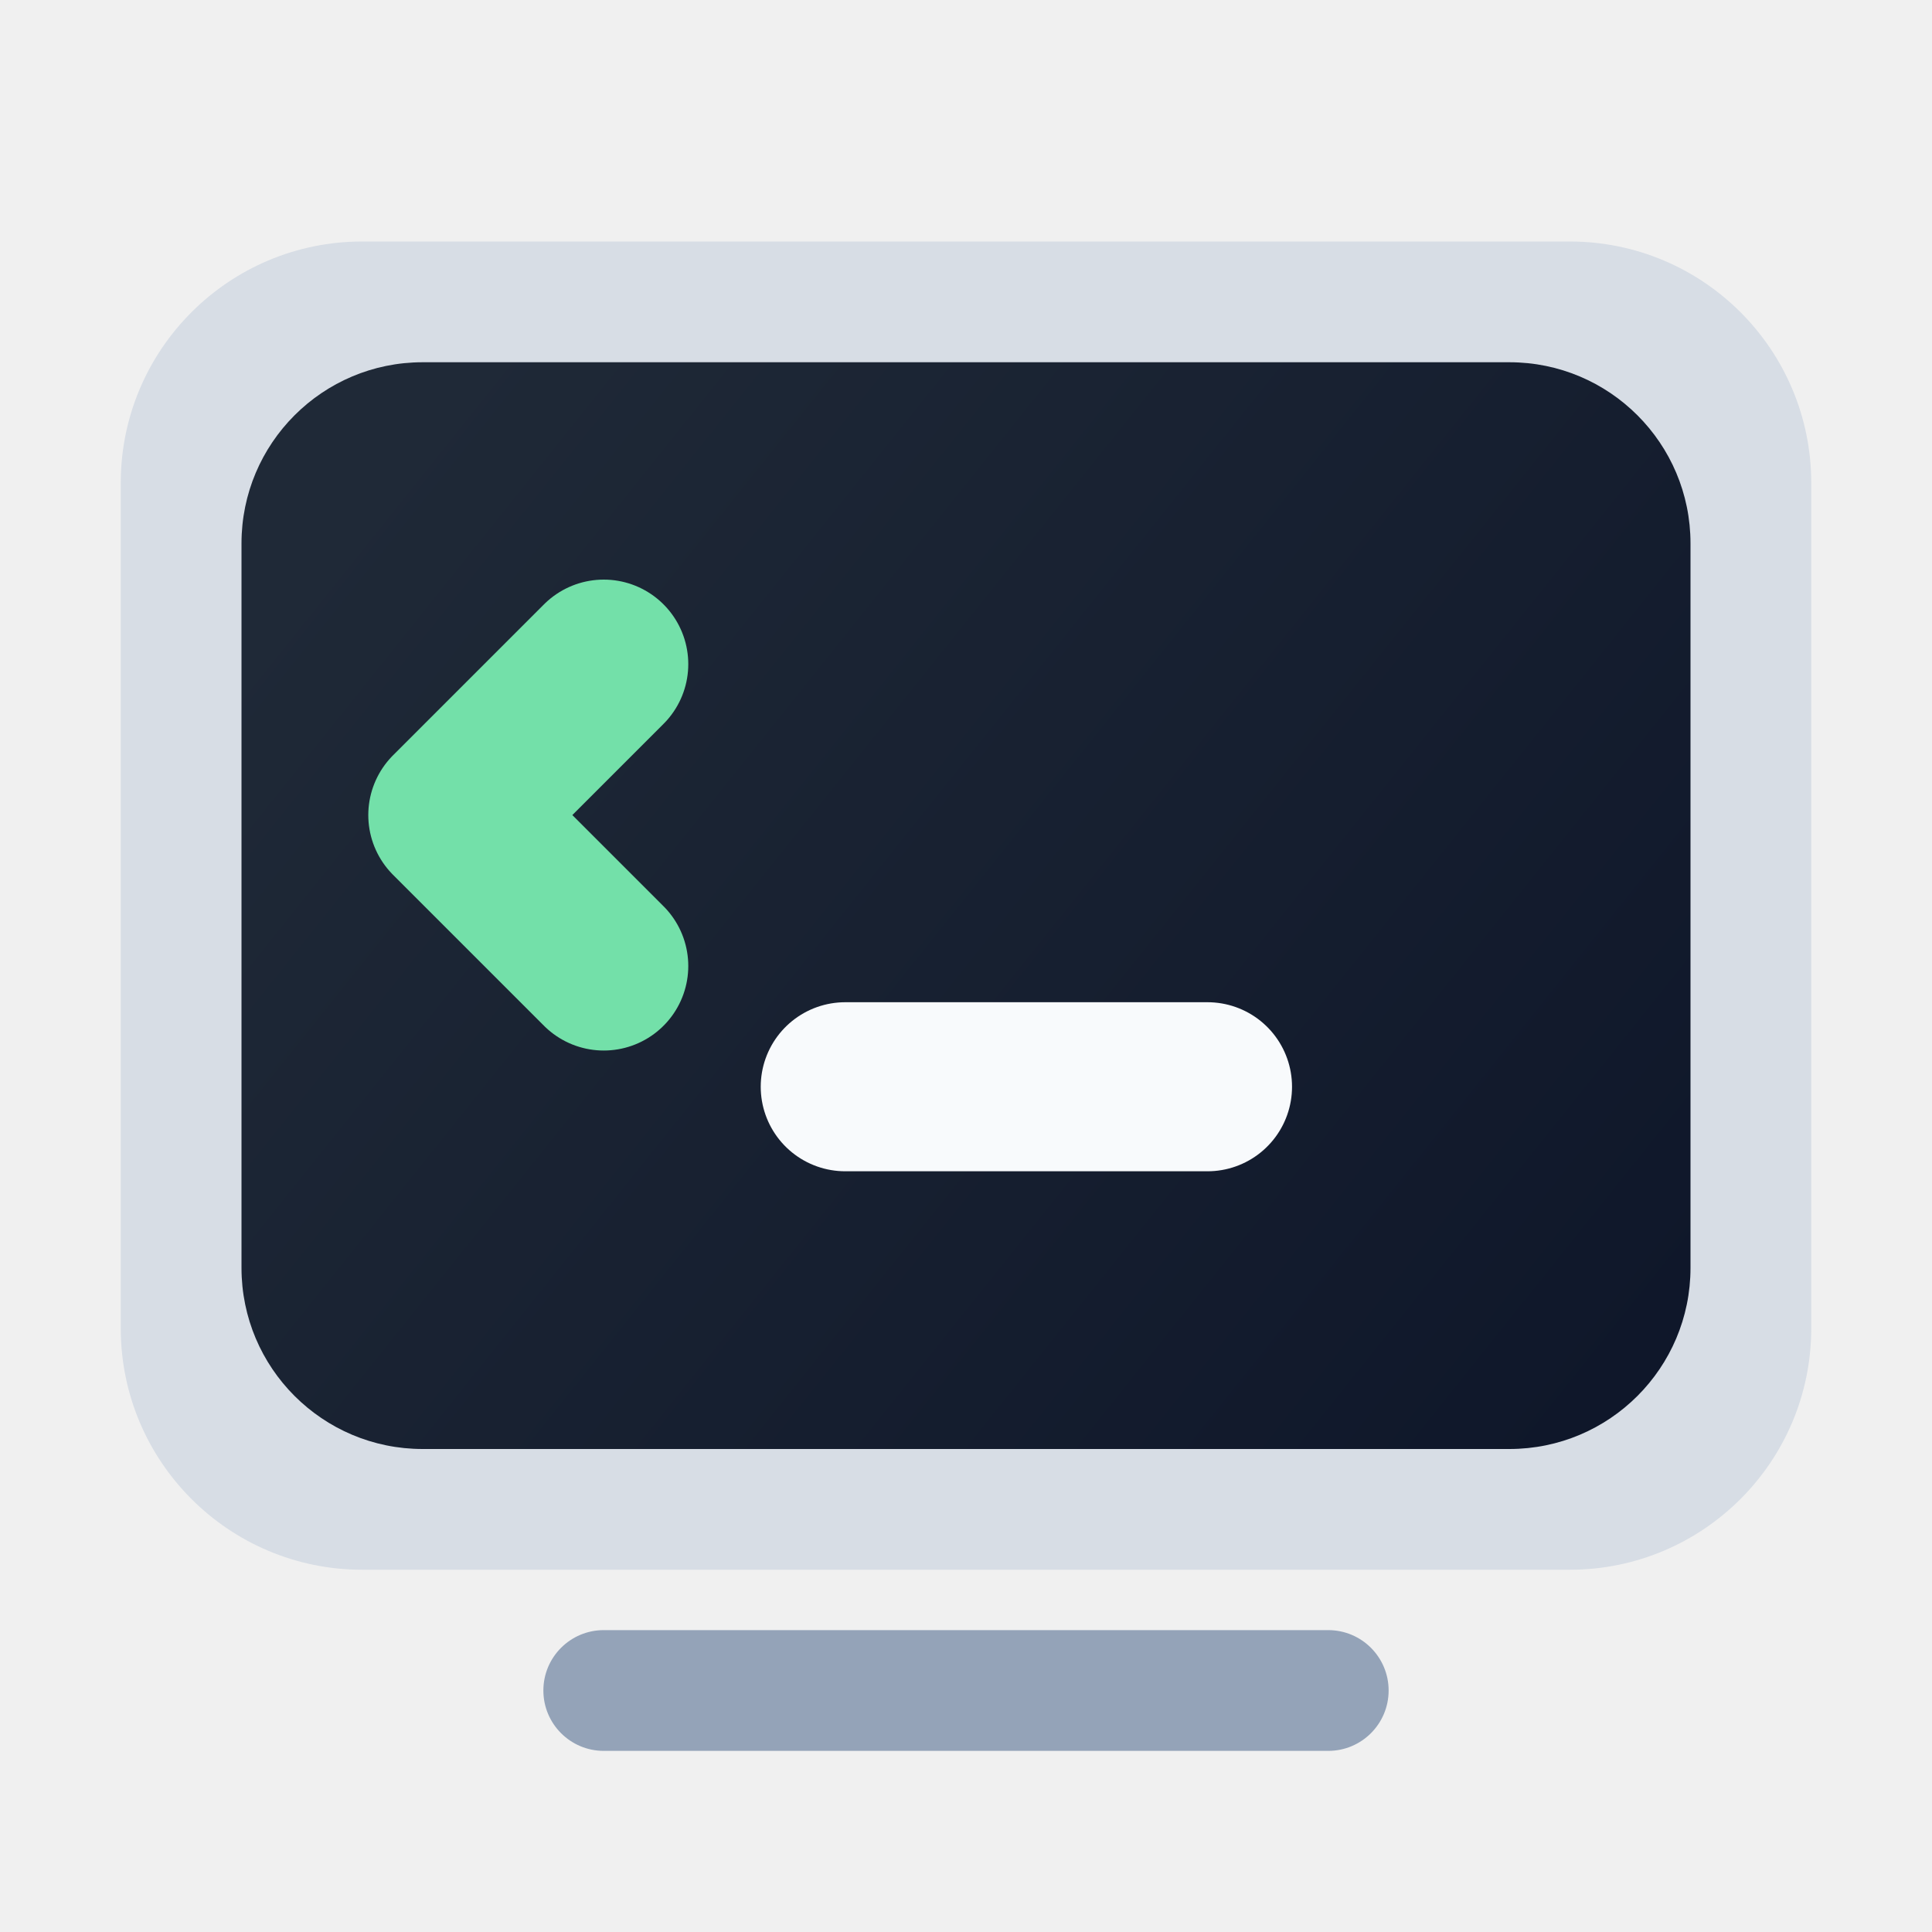
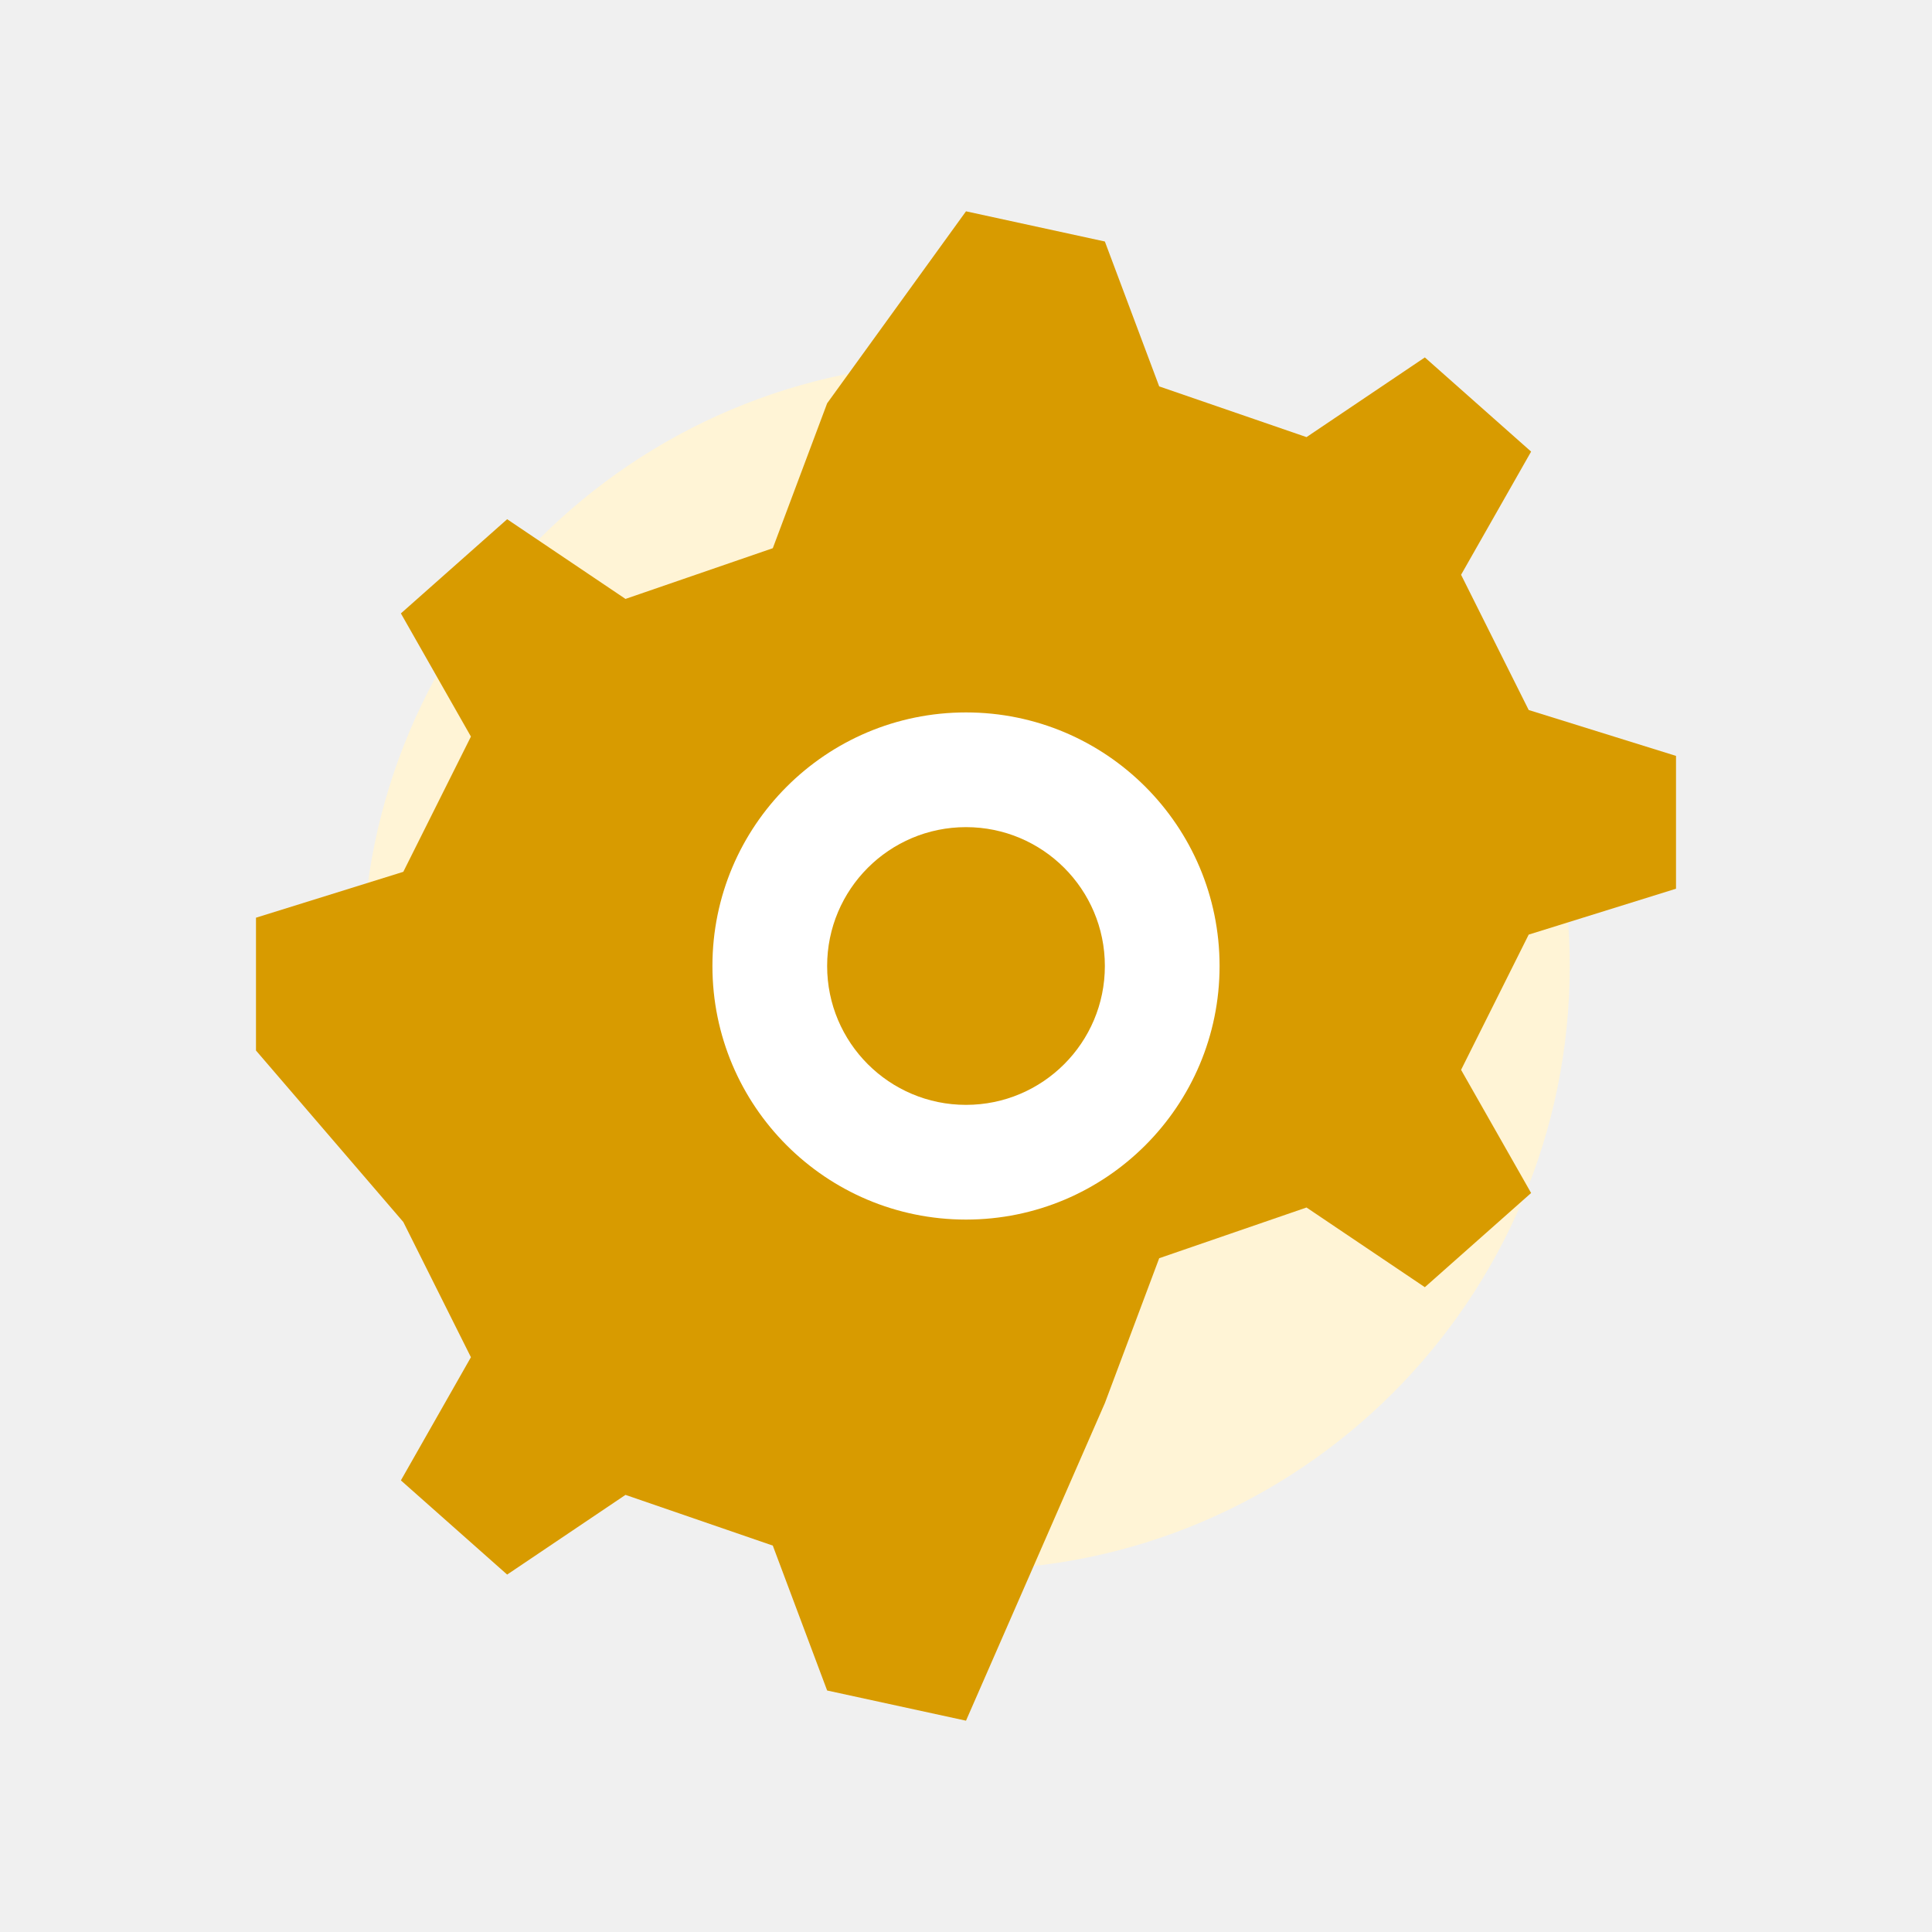
<svg xmlns="http://www.w3.org/2000/svg" width="16" height="16" version="1.1" viewBox="0 0 16 16">
-   <defs>
-     <linearGradient id="screen" x1="3" x2="13" y1="4" y2="12" gradientUnits="userSpaceOnUse">
-       <stop offset="0" stop-color="#1f2937" />
-       <stop offset="1" stop-color="#0f172a" />
-     </linearGradient>
-   </defs>
-   <rect x="1" y="2" width="14" height="11" rx="2" ry="2" fill="#d7dde5" />
-   <rect x="2" y="3" width="12" height="9" rx="1.5" ry="1.5" fill="url(#screen)" />
-   <path d="M5 5.5 3.75 6.75 5 8" fill="none" stroke="#73e0a9" stroke-linecap="round" stroke-linejoin="round" stroke-width="1.4" />
-   <path d="M7 9h3" fill="none" stroke="#f8fafc" stroke-linecap="round" stroke-width="1.4" />
-   <rect x="4.5" y="13.5" width="7" height="1" rx=".5" ry=".5" fill="#94a3b8" />
+   <circle cx="8" cy="8" r="5" fill="#fff4d6" />
+   <path d="M8 1.75 9.15 2l.45 1.2 1.22.42.98-.66.88.78-.58 1.02.56 1.12 1.22.38v1.1l-1.22.38-.56 1.12.58 1.02-.88.78-.98-.66-1.22.42-.45 1.2L8 14.25l-1.15-.25-.45-1.2-1.22-.42-.98.66-.88-.78.58-1.02-.56-1.12L2.12 8.7V7.6l1.22-.38.56-1.12-.58-1.02.88-.78.98.66 1.22-.42.45-1.2Z" fill="#d89b00" />
+   <circle cx="8" cy="8" r="2.1" fill="#fff" />
+   <circle cx="8" cy="8" r="1.15" fill="#d89b00" />
</svg>
